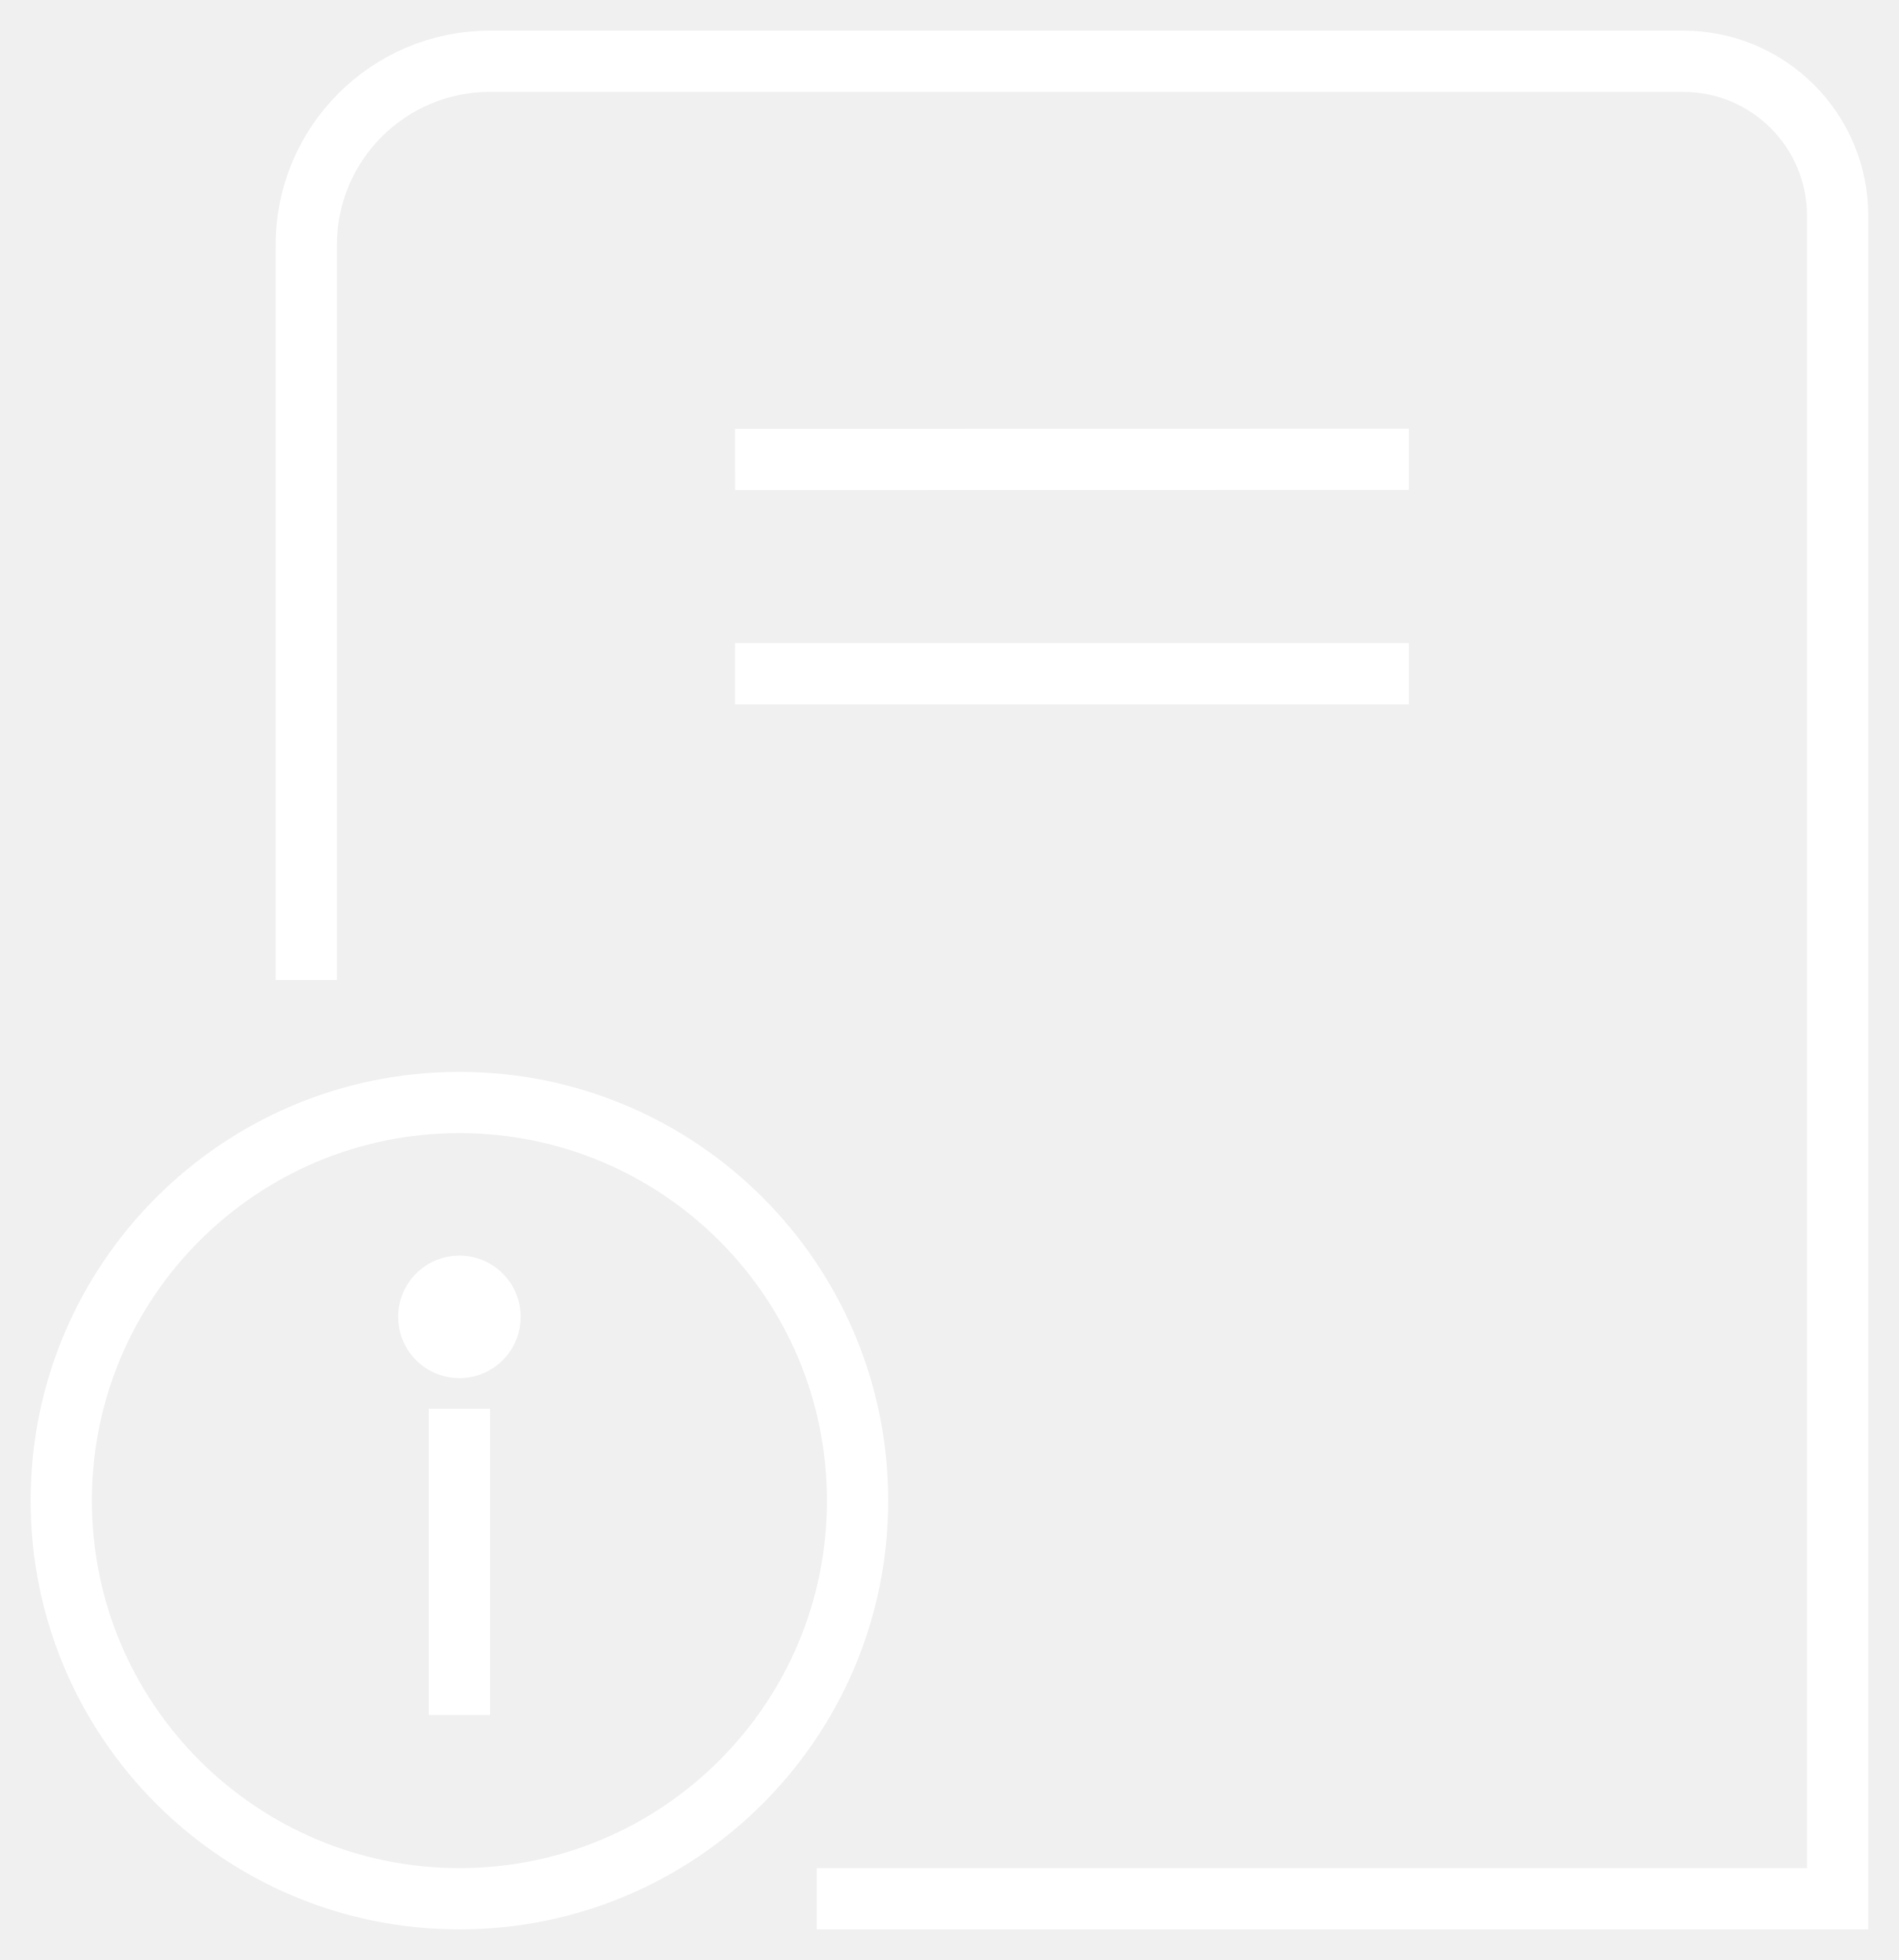
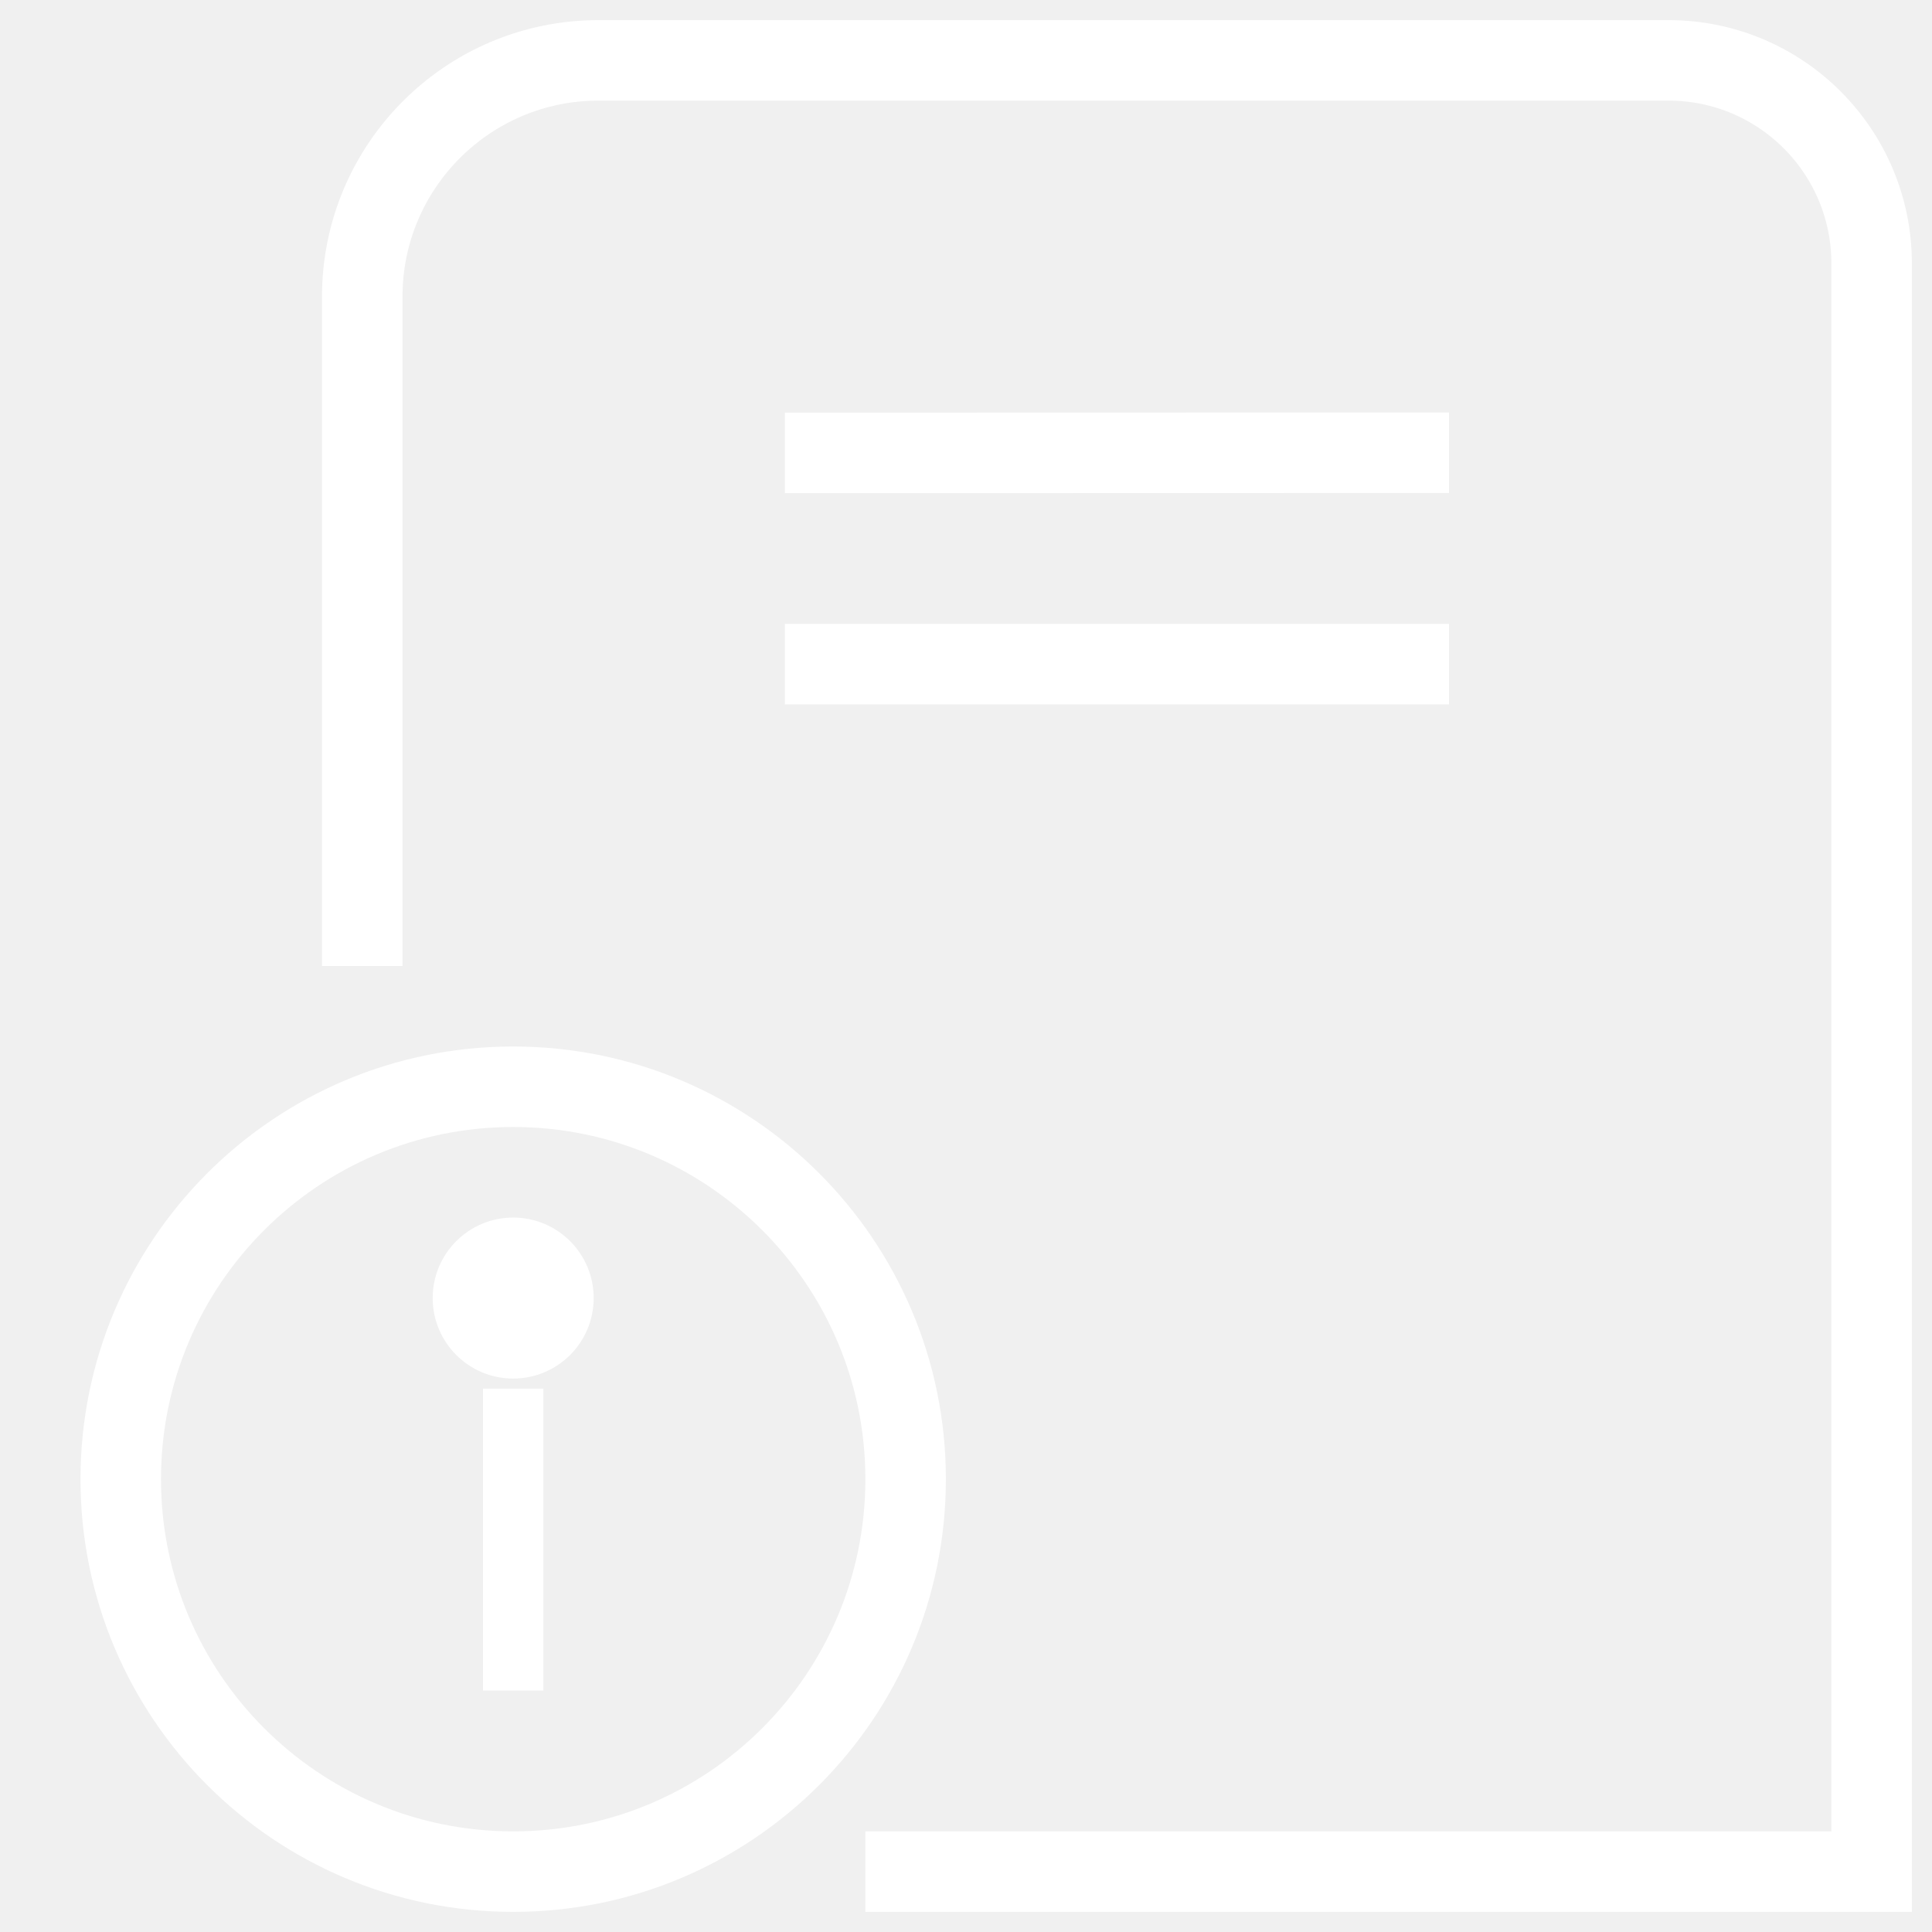
- <svg xmlns="http://www.w3.org/2000/svg" width="31px" height="32px" viewBox="0 0 31 32" version="1.1">
-   <g id="home-&gt;-common-+-main" stroke="none" stroke-width="1" fill="none" fill-rule="evenodd">
-     <g id="PC-JP-DS-FE-CO-Main_01basic-2quickmenu_1019" transform="translate(-1707, -683)">
-       <g id="ic_guide" transform="translate(1708, 684)">
-         <path d="M4,15 L4,3.913 C4,3.609 4,3.304 4,3 C4,1.343 5.343,3.04359188e-16 7,0 C7.316,0 7.632,0 7.947,0 L25.053,0 C25.528,0 26.002,0 26.477,0 C27.871,2.21899527e-15 29,1.129 29,2.523 C29,2.986 29,3.45 29,3.913 L29,30 L12.333,30" id="Path" stroke="#FFFFFF" />
-         <line x1="11" y1="6.501" x2="22" y2="6.499" id="Path-45" stroke="#FFFFFF" />
-         <line x1="11" y1="10" x2="22" y2="10" id="Path-45-Copy" stroke="#FFFFFF" />
-         <path d="M6.5,17 C10.09,17 13,19.91 13,23.5 C13,27.09 10.09,30 6.5,30 C2.91,30 0,27.09 0,23.5 C0,19.91 2.91,17 6.5,17 Z" id="Stroke-1" stroke="#FFFFFF" />
-         <polygon id="Path" fill="#FFFFFF" fill-rule="nonzero" points="7 22 7 27 6 27 6 22" />
-         <circle id="Oval" fill="#FFFFFF" cx="6.5" cy="20.5" r="1" />
+ <svg xmlns="http://www.w3.org/2000/svg" width="24px" height="24px" viewBox="0 0 24 24" version="1.1">
+   <g id="home-&gt;-common-1019" stroke="none" stroke-width="1" fill="none" fill-rule="evenodd">
+     <g id="PC-JP-DS-FE-CO-Main_01basic-2quickmenu_1105" transform="translate(-1716, -640)">
+       <g id="Group-20" transform="translate(1696, 560)">
+         <g id="Group-14-Copy" transform="translate(0, 64)">
+           <g id="Group-9" transform="translate(20, 16)">
+             <rect id="Rectangle-Copy-3" x="0" y="0" width="24" height="24" />
+             <g id="ic_guide" transform="translate(1.5, 0.75)">
+               <path d="M3,11.25 L3,2.935 C3,2.935 3,2.935 3,2.935 C3,1.314 4.314,7.41831894e-16 5.935,0 C5.943,0 5.952,0 5.961,0 L18.789,0 C18.935,0 19.081,0 19.227,0 C20.621,1.88150802e-16 21.75,1.129 21.75,2.523 C21.75,2.66 21.75,2.797 21.75,2.935 L21.75,22.5 L9.25,22.5" id="Path" stroke="#FFFFFF" />
+               <line x1="8.25" y1="4.876" x2="16.5" y2="4.874" id="Path-45" stroke="#FFFFFF" />
+               <line x1="8.25" y1="7.5" x2="16.5" y2="7.5" id="Path-45-Copy" stroke="#FFFFFF" />
+               <path d="M4.875,12.75 C7.567,12.75 9.75,14.933 9.75,17.625 C9.75,20.317 7.567,22.5 4.875,22.5 C2.183,22.5 0,20.317 0,17.625 C0,14.933 2.183,12.75 4.875,12.75 Z" id="Stroke-1" stroke="#FFFFFF" />
+               <polygon id="Path" fill="#FFFFFF" fill-rule="nonzero" points="5.25 16.5 5.25 20.25 4.5 20.25 4.5 16.5" />
+               <circle id="Oval" fill="#FFFFFF" cx="4.875" cy="15.375" r="1" />
+             </g>
+           </g>
+         </g>
      </g>
    </g>
  </g>
</svg>
